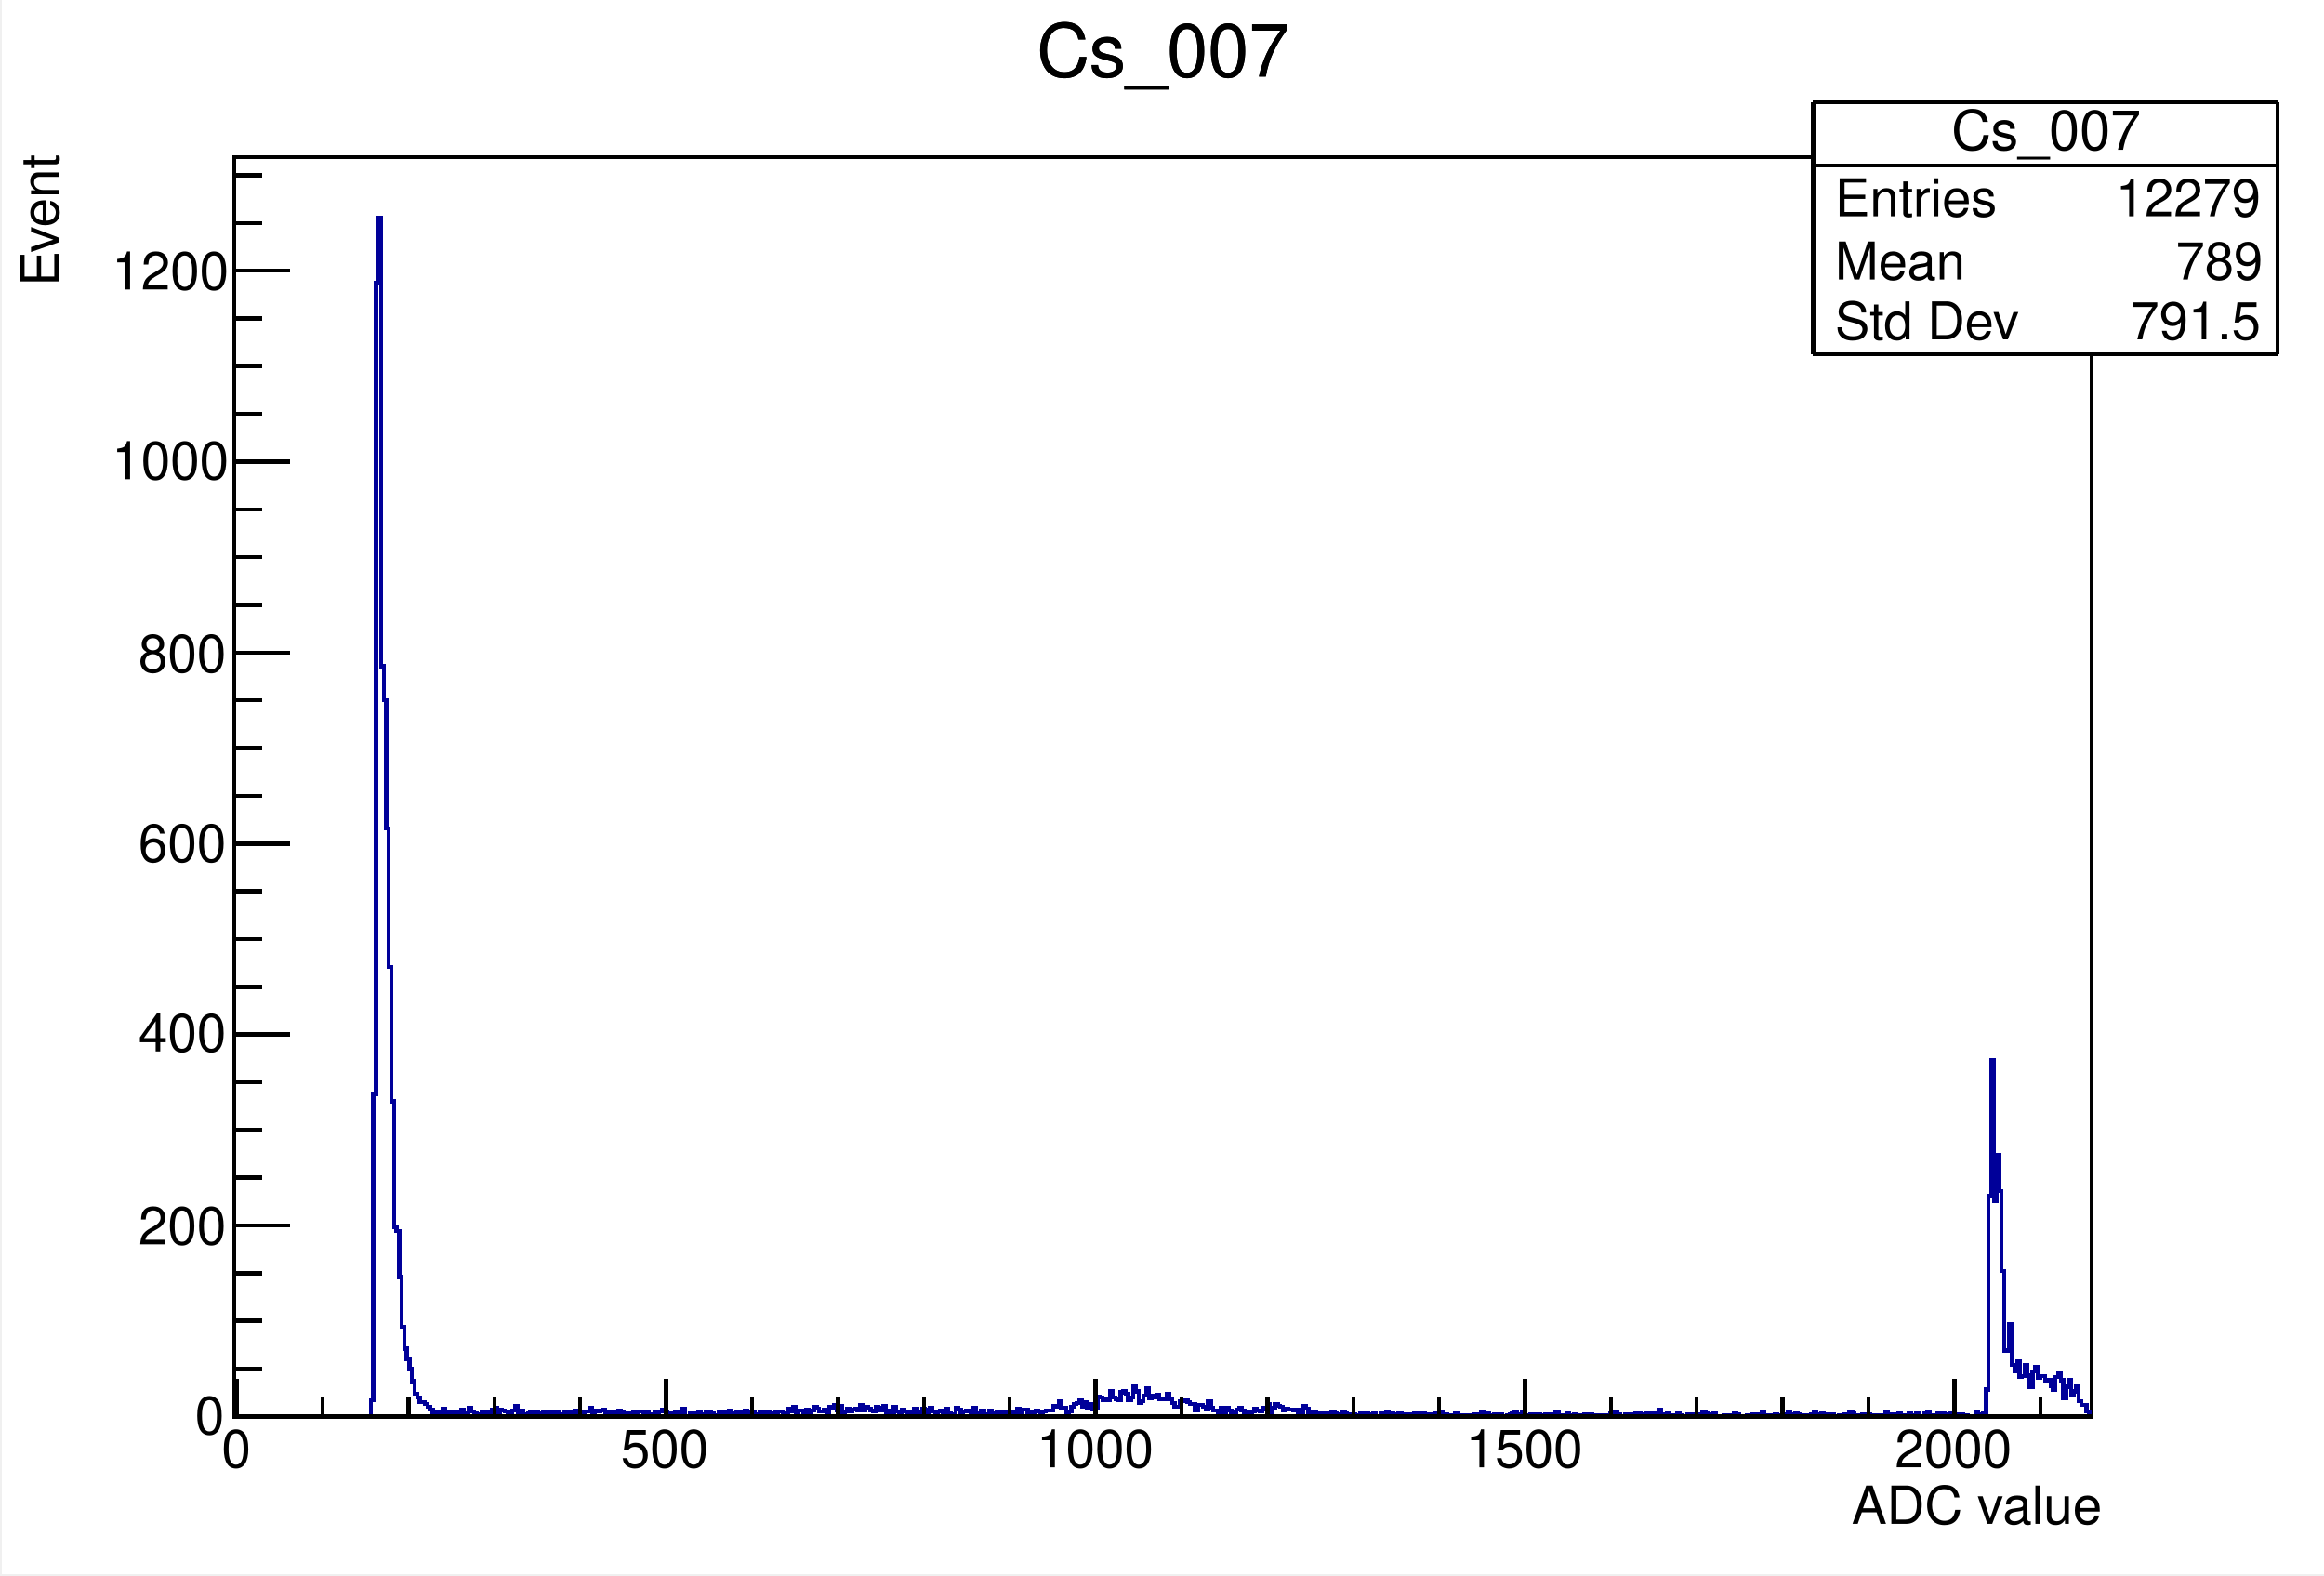
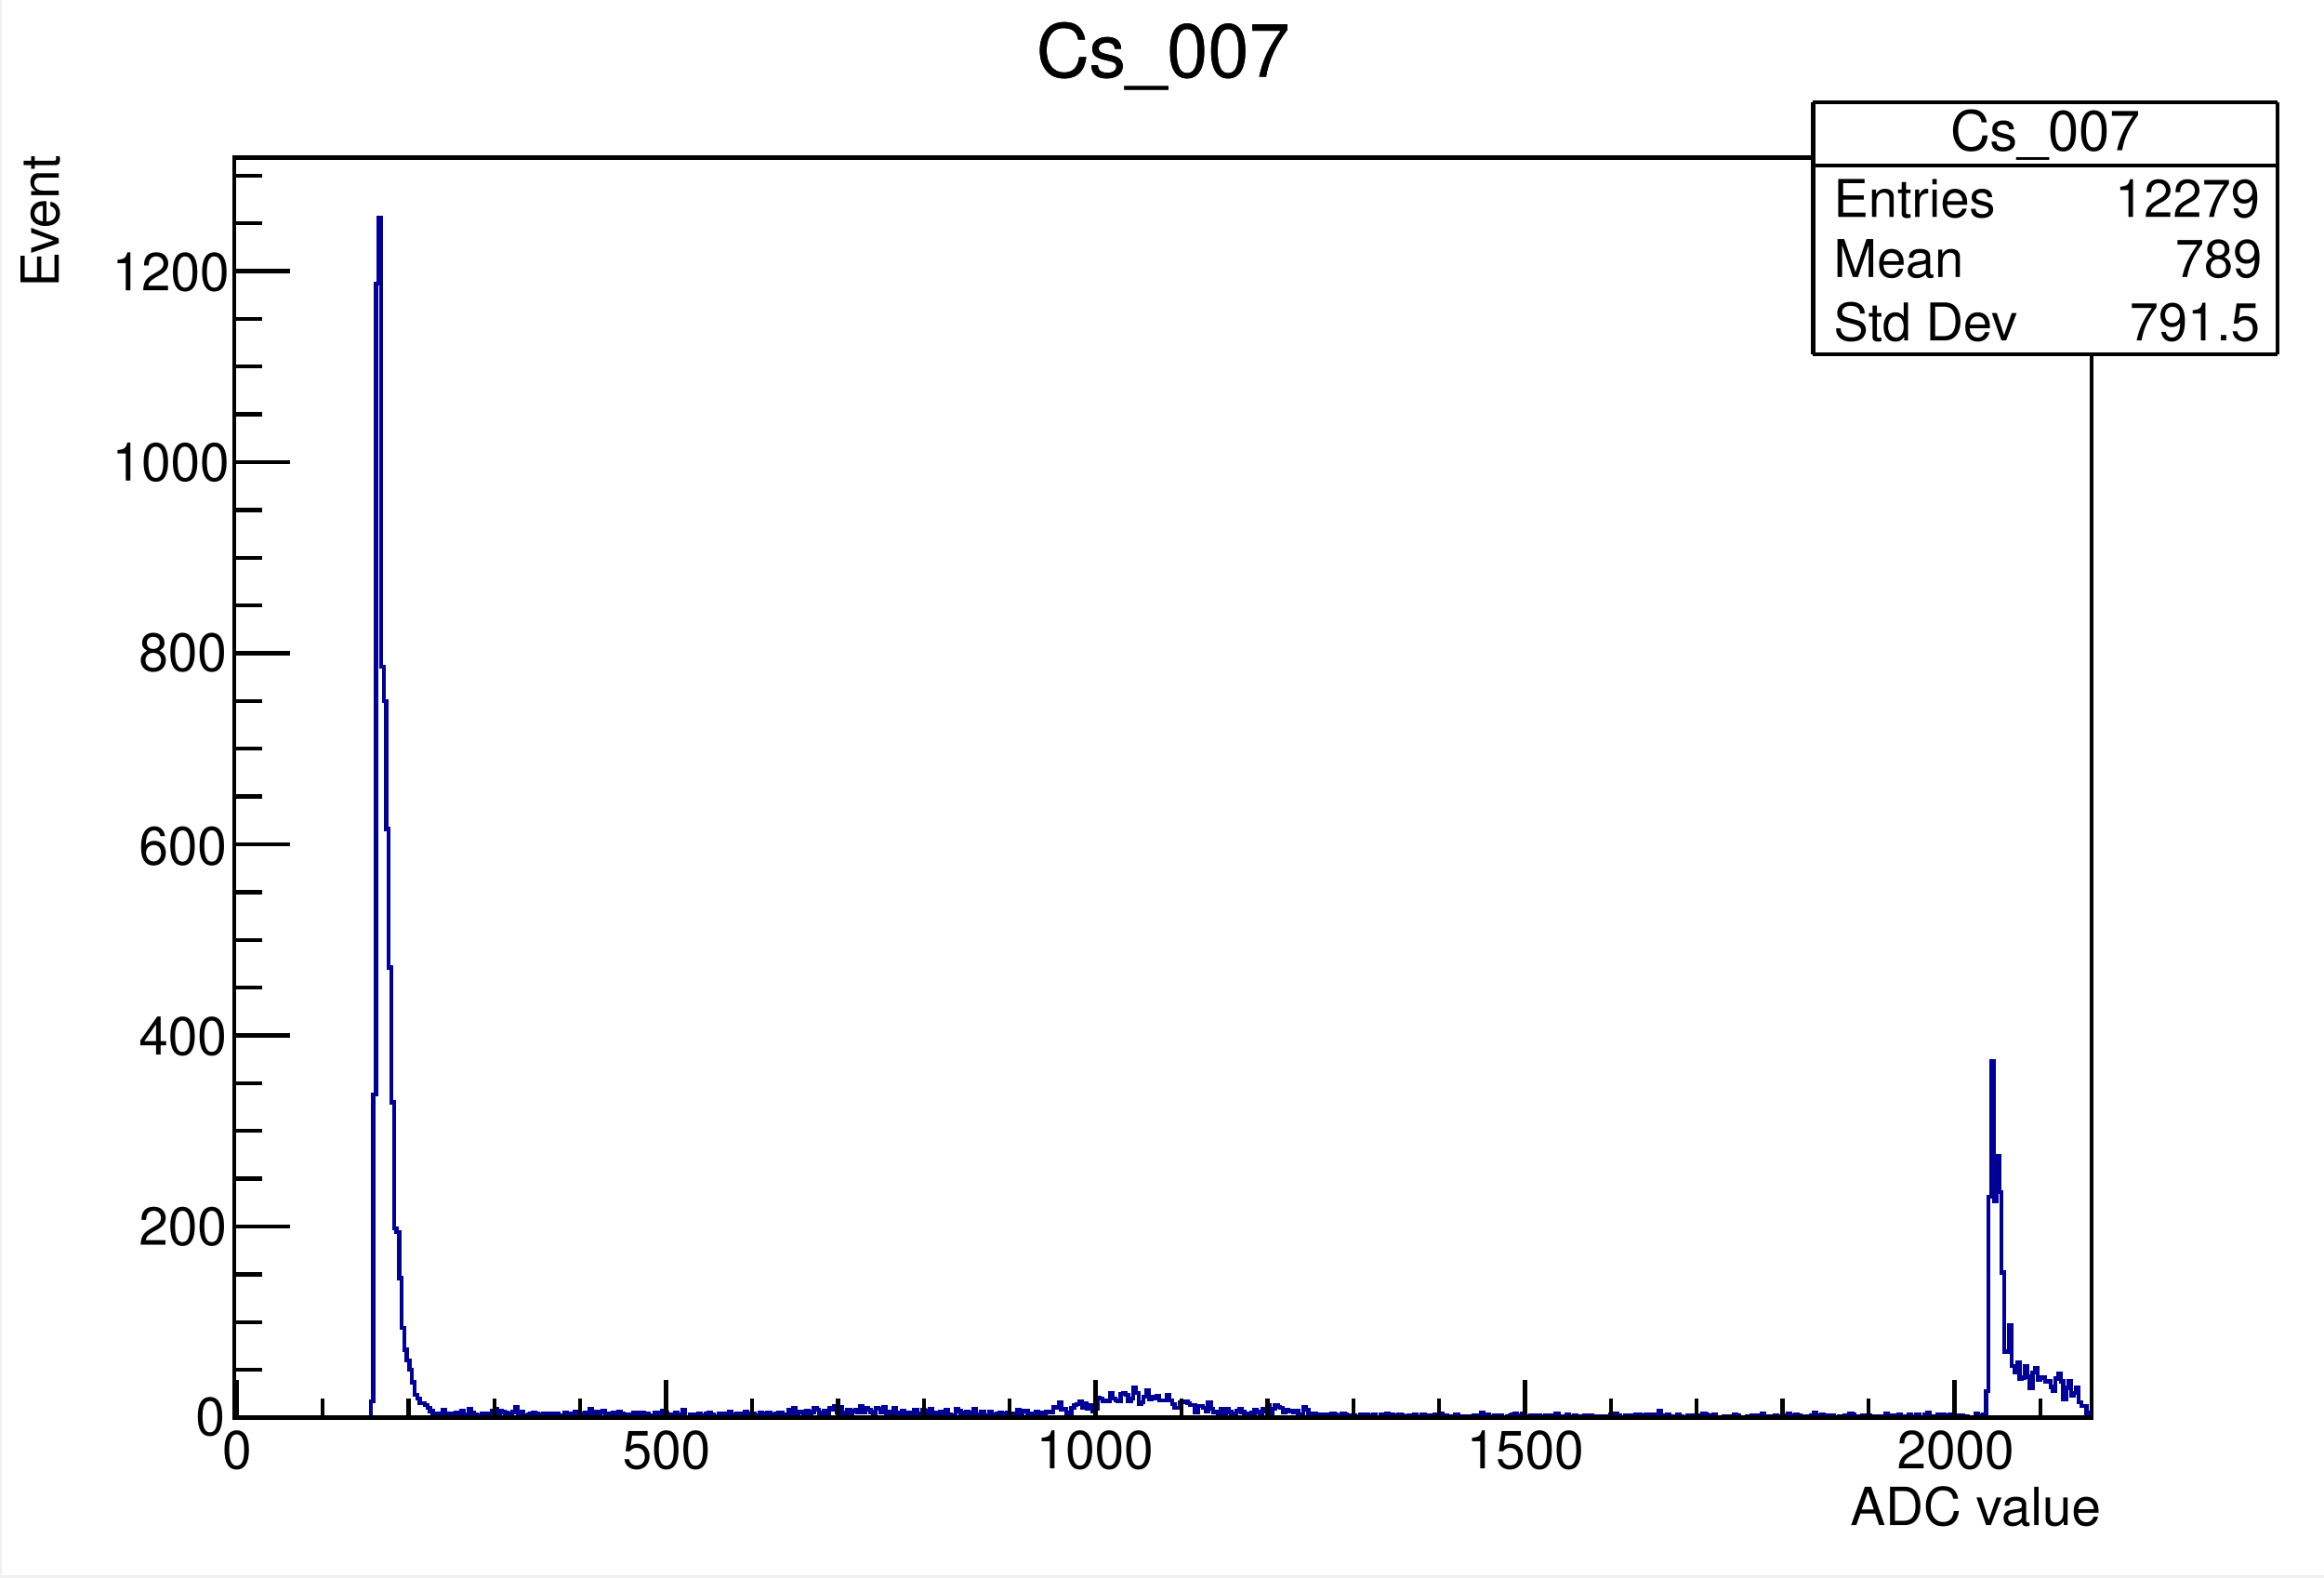
- <svg xmlns="http://www.w3.org/2000/svg" width="567.429" height="384.68" viewBox="0 0 567.429 384.68" shape-rendering="crispEdges">
+ <svg xmlns="http://www.w3.org/2000/svg" width="567.429" height="384.969" viewBox="0 0 567.429 384.969" shape-rendering="crispEdges">
  <defs>
</defs>
-   <rect x="0.5" y="0" width="566.929" height="384.18" fill="white" />
-   <rect x="57.193" y="38.418" width="453.543" height="307.344" fill="white" />
-   <rect x="57.193" y="38.418" width="453.543" height="307.344" fill="none" stroke="black" />
-   <path d="M57.193,345.762h 33.34v -3.962h 0.629v -74.808h 0.629v -197.858h 0.629v -16.08h 0.629v 109.533h 0.629v 8.39h 0.629v 31.228h 0.629v 33.792h 0.629v 32.86h 0.629v 30.762h 0.629v 0.932h 0.629v  11.186h 0.629v 12.118h 0.629v 5.36h 0.629v 2.564h 0.629v 2.33h 0.629v 3.03h 0.629v 3.03h 0.629v 0.932h 0.629v 1.165h 1.258v 0.466h 0.629v 0.699h 0.629v 0.699h 0.629v 0.699h 0.629v  0.466h 0.629v -0.466h 0.629v 0.233h 0.629v -1.165h 0.629v 1.398h 0.629v -0.466h 1.258v 0.233h 0.629v -0.466h 0.629v 0.932h 0.629v -1.398h 0.629v 1.165h 0.629v -0.233h 0.629v -1.398h  0.629v 0.932h 0.629v 0.466h 0.629v 0.233h 0.629v 0.233h 0.629v -0.699h 0.629v 0.233h 0.629v -0.233h 1.258v -0.699h 0.629v -0.466h 0.629v 1.398h 0.629v -0.932h 0.629v 0.233h  0.629v 0.233h 0.629v 0.233h 0.629v 0.233h 0.629v -0.699h 0.629v -1.165h 0.629v 1.631h 0.629v -0.466h 0.629v 0.932h 0.629v 0.233h 0.629v -0.466h 0.629v -0.233h 0.629v -0.233h  0.629v 0.233h 0.629v 0.699h 0.629v -0.466h 0.629v -0.233h 0.629v 0.233h 0.629v -0.233h 0.629v 0.699h 0.629v -0.699h 1.258v 0.699h 0.629v -0.233h 0.629v -0.699h 0.629v 0.233h  1.258v 0.233h 0.629v -0.699h 0.629v 0.699h 0.629v -0.233h 1.258v -0.233h 1.258v -0.932h 0.629v 1.398h 0.629v -0.699h 0.629v 0.233h 0.629v -0.233h 0.629v -0.233h 0.629v 0.932h 0.629v  -0.233h 0.629v 0.466h 0.629v -0.699h 0.629v 0.233h 0.629v -0.466h 0.629v 0.466h 0.629v 0.466h 0.629v -0.233h 1.258v 0.466h 0.629v -0.932h 0.629v 0.466h 0.629v -0.466h 1.258v  0.932h 0.629v -0.699h 0.629v 0.466h 0.629v 0.233h 0.629v -0.932h 0.629v 0.466h 0.629v -0.466h 0.629v -0.466h 0.629v 0.466h 0.629v 0.466h 0.629v 0.233h 0.629v -0.233h 0.629v  -0.466h 0.629v 0.466h 0.629v 0.233h 0.629v -1.398h 0.629v 1.864h 1.258v -0.699h 0.629v 0.699h 0.629v -0.699h 0.629v -0.233h 0.629v 0.699h 0.629v -0.233h 0.629v -0.466h 0.629v  -0.233h 0.629v 0.466h 0.629v 0.466h 1.258v -0.699h 0.629v 0.233h 0.629v -0.233h 1.258v -0.466h 0.629v 0.699h 0.629v 0.233h 0.629v -0.466h 1.258v 0.699h 0.629v -1.165h 0.629v 0.466h  1.887v 0.466h 1.258v -0.699h 0.629v 0.932h 0.629v -0.699h 0.629v -0.233h 0.629v 0.466h 1.258v -0.233h 0.629v -0.233h 1.258v 0.466h 0.629v 0.466h 0.629v -1.631h 0.629v 0.699h 0.629v  -1.165h 0.629v 1.631h 0.629v -0.699h 1.258v 0.466h 0.629v -0.699h 0.629v 0.932h 0.629v -0.699h 0.629v -0.932h 0.629v 0.466h 0.629v 0.699h 1.258v -0.466h 0.629v 0.699h 0.629v -1.398h  0.629v 0.466h 0.629v -0.932h 0.629v 1.398h 0.629v -1.165h 0.629v 1.864h 0.629v -0.466h 0.629v -0.699h 0.629v 0.699h 0.629v -0.466h 0.629v -0.233h 0.629v 0.466h 0.629v -1.398h  0.629v 1.398h 0.629v -0.932h 0.629v 0.466h 0.629v 0.466h 0.629v 0.233h 0.629v -1.165h 0.629v 0.233h 0.629v 0.699h 0.629v -1.165h 0.629v 1.631h 0.629v -0.466h 0.629v 0.466h 0.629v  -1.398h 0.629v 1.165h 0.629v 0.466h 0.629v -0.932h 0.629v 0.466h 0.629v 0.233h 0.629v -0.233h 0.629v 0.466h 0.629v -1.165h 0.629v 0.932h 1.258v -0.932h 0.629v 0.233h 0.629v 0.932h  0.629v -1.398h 0.629v 0.932h 0.629v 0.233h 0.629v -0.233h 0.629v -0.233h 0.629v 0.699h 0.629v -1.165h 0.629v 1.165h 0.629v 0.699h 0.629v -0.466h 0.629v -1.631h 0.629v 0.466h  0.629v 0.932h 0.629v -0.466h 0.629v -0.233h 0.629v 0.233h 0.629v 0.466h 0.629v -1.398h 0.629v 1.631h 0.629v -0.233h 0.629v -0.699h 0.629v 0.932h 1.258v -0.932h 0.629v 1.165h  0.629v -0.466h 0.629v -0.233h 0.629v -0.233h 0.629v 0.233h 1.258v -0.233h 0.629v 0.466h 0.629v -0.233h 0.629v 0.233h 0.629v -1.165h 0.629v 1.398h 0.629v -1.165h 1.258v 0.699h 1.258v  0.466h 0.629v -0.932h 0.629v 0.233h 0.629v 0.699h 0.629v -0.699h 0.629v -0.233h 1.887v -1.165h 0.629v 0.233h 0.629v -1.398h 0.629v 1.864h 0.629v -0.233h 0.629v 1.165h 0.629v  -0.233h 0.629v -1.165h 0.629v -0.699h 0.629v -0.233h 0.629v -0.699h 0.629v 1.631h 0.629v -1.165h 0.629v 1.398h 0.629v -0.932h 0.629v 1.398h 0.629v -0.466h 0.629v -2.797h 0.629v  0.233h 0.629v 0.699h 0.629v -0.233h 0.629v 0.233h 0.629v -2.097h 0.629v 1.398h 0.629v 0.466h 0.629v 0.233h 0.629v -1.864h 0.629v -0.233h 0.629v 0.466h 0.629v 1.631h 0.629v  -0.699h 0.629v -2.564h 0.629v 1.165h 0.629v 2.797h 0.629v -0.466h 0.629v -1.398h 0.629v -1.631h 0.629v 2.33h 0.629v -0.699h 0.629v 0.466h 0.629v -0.699h 0.629v 1.165h 1.887v -1.398h  0.629v 1.398h 0.629v 0.932h 0.629v 0.932h 1.258v -1.398h 1.258v -0.233h 0.629v 0.466h 0.629v 0.466h 1.258v 1.631h 0.629v -1.398h 1.258v 0.466h 0.629v 0.699h 0.629v -2.097h 0.629v 1.631h  0.629v 0.699h 1.258v 0.466h 0.629v -1.165h 0.629v 1.398h 0.629v -1.398h 0.629v 0.699h 0.629v 0.466h 0.629v 0.233h 0.629v -0.932h 0.629v -0.466h 0.629v 0.699h 0.629v 0.932h 0.629v  -0.466h 1.258v -0.233h 0.629v -0.699h 0.629v 0.466h 0.629v 0.233h 0.629v -0.932h 0.629v 0.466h 0.629v -1.398h 0.629v 2.33h 0.629v -1.398h 0.629v -0.932h 0.629v 0.466h 0.629v  0.233h 0.629v 0.932h 0.629v -0.466h 0.629v 0.233h 1.258v 0.233h 0.629v -0.233h 0.629v 1.165h 0.629v -0.233h 0.629v -1.864h 0.629v 0.699h 0.629v 0.932h 1.887v 0.233h 1.887v 0.466h  0.629v -0.466h 1.258v -0.233h 0.629v 0.233h 0.629v 0.233h 0.629v 0.233h 0.629v -0.699h 0.629v 0.233h 0.629v 0.233h 1.887v 0.233h 1.258v -0.466h 0.629v 0.699h 0.629v -0.699h 0.629v  0.699h 0.629v -0.466h 0.629v -0.233h 0.629v 0.699h 1.258v -0.699h 0.629v 0.699h 0.629v -0.932h 0.629v 0.932h 0.629v -0.699h 0.629v 0.699h 0.629v -0.466h 0.629v -0.233h 0.629v  0.233h 0.629v 0.233h 1.258v -0.233h 0.629v 0.233h 0.629v -0.466h 0.629v 0.466h 1.258v -0.466h 0.629v 0.699h 0.629v -0.466h 1.887v -0.233h 0.629v 0.466h 0.629v -0.699h 0.629v  0.932h 0.629v -0.466h 0.629v 0.466h 0.629v -0.233h 1.258v -0.466h 0.629v 0.466h 3.774v -0.233h 1.258v 0.233h 0.629v -0.932h 0.629v 1.165h 0.629v -0.699h 0.629v 0.466h 1.258v -0.233h  0.629v 0.233h 0.629v -0.233h 0.629v 0.466h 1.258v -0.233h 0.629v -0.233h 0.629v -0.233h 0.629v -0.233h 0.629v 0.699h 0.629v -0.233h 0.629v -0.466h 0.629v 0.699h 0.629v 0.233h  0.629v -0.466h 1.258v 0.466h 0.629v -0.466h 0.629v 0.466h 0.629v -0.233h 0.629v -0.233h 1.258v 0.466h 0.629v -0.466h 0.629v -0.466h 0.629v 0.699h 0.629v 0.233h 0.629v -0.233h  0.629v -0.466h 0.629v 0.699h 0.629v -0.233h 0.629v -0.233h 0.629v 0.233h 1.887v -0.233h 0.629v 0.233h 0.629v -0.233h 0.629v 0.233h 1.887v 0.233h 0.629v -0.233h 1.887v -0.466h  1.258v -0.233h 0.629v 0.466h 0.629v 0.466h 1.258v -0.466h 0.629v 0.233h 0.629v -0.233h 0.629v 0.466h 0.629v -0.699h 1.258v 0.699h 0.629v -0.466h 0.629v -0.233h 0.629v 0.699h 0.629v  -0.699h 1.887v -0.932h 0.629v 1.631h 0.629v -0.466h 0.629v -0.233h 0.629v 0.466h 1.887v -0.466h 0.629v 0.466h 0.629v 0.233h 1.258v -0.466h 0.629v 0.233h 0.629v -0.233h 0.629v  0.233h 0.629v -0.233h 1.258v -0.466h 0.629v 0.233h 0.629v 0.233h 0.629v 0.233h 0.629v -0.466h 0.629v 0.699h 1.887v -0.233h 1.887v 0.233h 0.629v -0.699h 0.629v 0.233h 0.629v  0.466h 1.887v -0.233h 0.629v 0.233h 0.629v -0.466h 1.887v 0.466h 0.629v -0.932h 0.629v 0.699h 1.258v 0.233h 0.629v -0.233h 0.629v -0.233h 0.629v 0.233h 0.629v 0.233h 0.629v  -0.466h 0.629v 0.233h 0.629v -0.699h 0.629v 0.466h 1.258v -0.233h 0.629v 0.233h 0.629v 0.233h 0.629v 0.233h 0.629v -0.233h 1.258v -0.233h 0.629v -0.699h 0.629v 0.932h 0.629v  -0.233h 0.629v -0.233h 0.629v 0.233h 1.258v 0.233h 0.629v -0.233h 0.629v 0.466h 1.258v -0.233h 0.629v 0.233h 0.629v -0.466h 0.629v 0.233h 0.629v -0.699h 0.629v 0.233h 0.629v  0.699h 0.629v -0.233h 1.258v -0.233h 0.629v 0.466h 0.629v -0.466h 0.629v 0.233h 0.629v 0.233h 0.629v -0.233h 0.629v 0.233h 0.629v -0.233h 1.258v -0.699h 0.629v 0.466h 1.887v  0.466h 0.629v -0.699h 0.629v 0.466h 1.887v -0.466h 0.629v 0.466h 1.258v -0.466h 0.629v 0.699h 1.258v -0.699h 0.629v -0.466h 0.629v 1.165h 0.629v -0.233h 1.258v -0.466h 0.629v 0.233h  0.629v -0.233h 0.629v 0.233h 0.629v 0.233h 0.629v -0.466h 0.629v 0.466h 0.629v -0.233h 0.629v 0.466h 0.629v -0.466h 0.629v 0.466h 0.629v -0.233h 0.629v 0.233h 1.887v -0.932h  0.629v 0.466h 0.629v 0.233h 0.629v -0.466h 0.629v -5.826h 0.629v -47.309h 0.629v -33.093h 0.629v 34.258h 0.629v -11.186h 0.629v 8.856h 0.629v 19.576h 0.629v 19.343h 1.258v -6.525h 0.629v  10.021h 0.629v 1.631h 0.629v -2.564h 0.629v 3.962h 0.629v -0.233h 0.629v -2.797h 0.629v 2.564h 0.629v 2.797h 0.629v -3.729h 0.629v -1.165h 0.629v 2.797h 0.629v -0.466h 1.258v 0.932h  1.258v 1.398h 0.629v 0.932h 0.629v -3.03h 0.629v -1.165h 0.629v 1.864h 0.629v 4.428h 0.629v -2.797h 0.629v -1.631h 0.629v 3.496h 0.629v -0.699h 0.629v -1.165h 0.629v 3.496h 0.629v  0.932h 1.258v 1.631h 0.629v 0.699h 0.629" fill="none" stroke="#000099" />
-   <path d="M57.193,345.762h 453.543" fill="none" stroke="black" />
-   <path d="M57.822,336.541v 9.22" fill="none" stroke="black" />
-   <path d="M78.79,341.152v 4.61" fill="none" stroke="black" />
-   <path d="M99.758,341.152v 4.61" fill="none" stroke="black" />
-   <path d="M120.727,341.152v 4.61" fill="none" stroke="black" />
-   <path d="M141.695,341.152v 4.61" fill="none" stroke="black" />
-   <path d="M162.663,336.541v 9.22" fill="none" stroke="black" />
-   <path d="M183.631,341.152v 4.61" fill="none" stroke="black" />
-   <path d="M204.6,341.152v 4.61" fill="none" stroke="black" />
-   <path d="M225.568,341.152v 4.61" fill="none" stroke="black" />
-   <path d="M246.536,341.152v 4.61" fill="none" stroke="black" />
-   <path d="M267.504,336.541v 9.22" fill="none" stroke="black" />
-   <path d="M288.473,341.152v 4.61" fill="none" stroke="black" />
-   <path d="M309.441,341.152v 4.61" fill="none" stroke="black" />
-   <path d="M330.409,341.152v 4.61" fill="none" stroke="black" />
-   <path d="M351.378,341.152v 4.61" fill="none" stroke="black" />
-   <path d="M372.346,336.541v 9.22" fill="none" stroke="black" />
-   <path d="M393.314,341.152v 4.61" fill="none" stroke="black" />
-   <path d="M414.282,341.152v 4.61" fill="none" stroke="black" />
-   <path d="M435.251,341.152v 4.61" fill="none" stroke="black" />
-   <path d="M456.219,341.152v 4.61" fill="none" stroke="black" />
-   <path d="M477.187,336.541v 9.22" fill="none" stroke="black" />
-   <path d="M57.822,336.541v 9.22" fill="none" stroke="black" />
-   <path d="M477.187,336.541v 9.22" fill="none" stroke="black" />
-   <path d="M498.155,341.152v 4.61" fill="none" stroke="black" />
-   <text xml:space="preserve" x="54.106" y="358.189" fill="black" font-size="12.836" font-family="Helvetica">0</text>
-   <text xml:space="preserve" x="151.573" y="358.189" fill="black" font-size="12.836" font-family="Helvetica">500</text>
-   <text xml:space="preserve" x="253.1" y="358.189" fill="black" font-size="12.836" font-family="Helvetica">1000</text>
-   <text xml:space="preserve" x="357.877" y="358.189" fill="black" font-size="12.836" font-family="Helvetica">1500</text>
-   <text xml:space="preserve" x="462.653" y="358.189" fill="black" font-size="12.836" font-family="Helvetica">2000</text>
-   <text xml:space="preserve" x="452.094" y="371.996" fill="black" font-size="12.836" font-family="Helvetica">ADC value</text>
-   <path d="M57.193,345.762v -307.344" fill="none" stroke="black" />
-   <path d="M70.799,345.762h -13.606" fill="none" stroke="black" />
-   <path d="M63.996,334.109h -6.803" fill="none" stroke="black" />
-   <path d="M63.996,322.457h -6.803" fill="none" stroke="black" />
-   <path d="M63.996,310.805h -6.803" fill="none" stroke="black" />
-   <path d="M70.799,299.152h -13.606" fill="none" stroke="black" />
-   <path d="M63.996,287.5h -6.803" fill="none" stroke="black" />
-   <path d="M63.996,275.847h -6.803" fill="none" stroke="black" />
-   <path d="M63.996,264.195h -6.803" fill="none" stroke="black" />
-   <path d="M70.799,252.543h -13.606" fill="none" stroke="black" />
-   <path d="M63.996,240.89h -6.803" fill="none" stroke="black" />
-   <path d="M63.996,229.238h -6.803" fill="none" stroke="black" />
-   <path d="M63.996,217.585h -6.803" fill="none" stroke="black" />
-   <path d="M70.799,205.933h -13.606" fill="none" stroke="black" />
-   <path d="M63.996,194.281h -6.803" fill="none" stroke="black" />
-   <path d="M63.996,182.628h -6.803" fill="none" stroke="black" />
-   <path d="M63.996,170.976h -6.803" fill="none" stroke="black" />
-   <path d="M70.799,159.323h -13.606" fill="none" stroke="black" />
-   <path d="M63.996,147.671h -6.803" fill="none" stroke="black" />
-   <path d="M63.996,136.019h -6.803" fill="none" stroke="black" />
-   <path d="M63.996,124.366h -6.803" fill="none" stroke="black" />
-   <path d="M70.799,112.714h -13.606" fill="none" stroke="black" />
-   <path d="M63.996,101.061h -6.803" fill="none" stroke="black" />
-   <path d="M63.996,89.409h -6.803" fill="none" stroke="black" />
-   <path d="M63.996,77.757h -6.803" fill="none" stroke="black" />
-   <path d="M70.799,66.104h -13.606" fill="none" stroke="black" />
-   <path d="M70.799,66.104h -13.606" fill="none" stroke="black" />
-   <path d="M63.996,54.452h -6.803" fill="none" stroke="black" />
-   <path d="M63.996,42.799h -6.803" fill="none" stroke="black" />
-   <text xml:space="preserve" x="47.609" y="350.067" fill="black" font-size="12.836" font-family="Helvetica">0</text>
-   <text xml:space="preserve" x="33.801" y="303.77" fill="black" font-size="12.836" font-family="Helvetica">200</text>
-   <text xml:space="preserve" x="33.801" y="256.661" fill="black" font-size="12.836" font-family="Helvetica">400</text>
-   <text xml:space="preserve" x="33.801" y="210.365" fill="black" font-size="12.836" font-family="Helvetica">600</text>
-   <text xml:space="preserve" x="33.801" y="164.068" fill="black" font-size="12.836" font-family="Helvetica">800</text>
-   <text xml:space="preserve" x="27.303" y="116.96" fill="black" font-size="12.836" font-family="Helvetica">1000</text>
-   <text xml:space="preserve" x="27.303" y="70.663" fill="black" font-size="12.836" font-family="Helvetica">1200</text>
-   <g transform="rotate(-90,14.3077,69.8509)">
-     <text xml:space="preserve" x="14.308" y="69.851" fill="black" font-size="12.836" font-family="Helvetica">Event</text>
+   <rect x="0.5" y="0" width="566.929" height="384.469" fill="white" />
+   <rect x="57.193" y="38.447" width="453.543" height="307.575" fill="white" />
+   <rect x="57.193" y="38.447" width="453.543" height="307.575" fill="none" stroke="black" />
+   <path d="M57.193,346.022h 33.34v -3.965h 0.629v -74.865h 0.629v -198.007h 0.629v -16.092h 0.629v 109.615h 0.629v 8.396h 0.629v 31.252h 0.629v 33.817h 0.629v 32.885h 0.629v 30.785h 0.629v 0.933h 0.629v  11.195h 0.629v 12.128h 0.629v 5.364h 0.629v 2.565h 0.629v 2.332h 0.629v 3.032h 0.629v 3.032h 0.629v 0.933h 0.629v 1.166h 1.258v 0.466h 0.629v 0.7h 0.629v 0.7h 0.629v 0.7h 0.629v  0.466h 0.629v -0.466h 0.629v 0.233h 0.629v -1.166h 0.629v 1.399h 0.629v -0.466h 1.258v 0.233h 0.629v -0.466h 0.629v 0.933h 0.629v -1.399h 0.629v 1.166h 0.629v -0.233h 0.629v -1.399h  0.629v 0.933h 0.629v 0.466h 0.629v 0.233h 0.629v 0.233h 0.629v -0.7h 0.629v 0.233h 0.629v -0.233h 1.258v -0.7h 0.629v -0.466h 0.629v 1.399h 0.629v -0.933h 0.629v 0.233h  0.629v 0.233h 0.629v 0.233h 0.629v 0.233h 0.629v -0.7h 0.629v -1.166h 0.629v 1.633h 0.629v -0.466h 0.629v 0.933h 0.629v 0.233h 0.629v -0.466h 0.629v -0.233h 0.629v -0.233h  0.629v 0.233h 0.629v 0.7h 0.629v -0.466h 0.629v -0.233h 0.629v 0.233h 0.629v -0.233h 0.629v 0.7h 0.629v -0.7h 1.258v 0.7h 0.629v -0.233h 0.629v -0.7h 0.629v 0.233h  1.258v 0.233h 0.629v -0.7h 0.629v 0.7h 0.629v -0.233h 1.258v -0.233h 1.258v -0.933h 0.629v 1.399h 0.629v -0.7h 0.629v 0.233h 0.629v -0.233h 0.629v -0.233h 0.629v 0.933h 0.629v  -0.233h 0.629v 0.466h 0.629v -0.7h 0.629v 0.233h 0.629v -0.466h 0.629v 0.466h 0.629v 0.466h 0.629v -0.233h 1.258v 0.466h 0.629v -0.933h 0.629v 0.466h 0.629v -0.466h 1.258v  0.933h 0.629v -0.7h 0.629v 0.466h 0.629v 0.233h 0.629v -0.933h 0.629v 0.466h 0.629v -0.466h 0.629v -0.466h 0.629v 0.466h 0.629v 0.466h 0.629v 0.233h 0.629v -0.233h 0.629v  -0.466h 0.629v 0.466h 0.629v 0.233h 0.629v -1.399h 0.629v 1.866h 1.258v -0.7h 0.629v 0.7h 0.629v -0.7h 0.629v -0.233h 0.629v 0.7h 0.629v -0.233h 0.629v -0.466h 0.629v  -0.233h 0.629v 0.466h 0.629v 0.466h 1.258v -0.7h 0.629v 0.233h 0.629v -0.233h 1.258v -0.466h 0.629v 0.7h 0.629v 0.233h 0.629v -0.466h 1.258v 0.7h 0.629v -1.166h 0.629v 0.466h  1.887v 0.466h 1.258v -0.7h 0.629v 0.933h 0.629v -0.7h 0.629v -0.233h 0.629v 0.466h 1.258v -0.233h 0.629v -0.233h 1.258v 0.466h 0.629v 0.466h 0.629v -1.633h 0.629v 0.7h 0.629v  -1.166h 0.629v 1.633h 0.629v -0.7h 1.258v 0.466h 0.629v -0.7h 0.629v 0.933h 0.629v -0.7h 0.629v -0.933h 0.629v 0.466h 0.629v 0.7h 1.258v -0.466h 0.629v 0.7h 0.629v -1.399h  0.629v 0.466h 0.629v -0.933h 0.629v 1.399h 0.629v -1.166h 0.629v 1.866h 0.629v -0.466h 0.629v -0.7h 0.629v 0.7h 0.629v -0.466h 0.629v -0.233h 0.629v 0.466h 0.629v -1.399h  0.629v 1.399h 0.629v -0.933h 0.629v 0.466h 0.629v 0.466h 0.629v 0.233h 0.629v -1.166h 0.629v 0.233h 0.629v 0.7h 0.629v -1.166h 0.629v 1.633h 0.629v -0.466h 0.629v 0.466h 0.629v  -1.399h 0.629v 1.166h 0.629v 0.466h 0.629v -0.933h 0.629v 0.466h 0.629v 0.233h 0.629v -0.233h 0.629v 0.466h 0.629v -1.166h 0.629v 0.933h 1.258v -0.933h 0.629v 0.233h 0.629v 0.933h  0.629v -1.399h 0.629v 0.933h 0.629v 0.233h 0.629v -0.233h 0.629v -0.233h 0.629v 0.7h 0.629v -1.166h 0.629v 1.166h 0.629v 0.7h 0.629v -0.466h 0.629v -1.633h 0.629v 0.466h  0.629v 0.933h 0.629v -0.466h 0.629v -0.233h 0.629v 0.233h 0.629v 0.466h 0.629v -1.399h 0.629v 1.633h 0.629v -0.233h 0.629v -0.7h 0.629v 0.933h 1.258v -0.933h 0.629v 1.166h  0.629v -0.466h 0.629v -0.233h 0.629v -0.233h 0.629v 0.233h 1.258v -0.233h 0.629v 0.466h 0.629v -0.233h 0.629v 0.233h 0.629v -1.166h 0.629v 1.399h 0.629v -1.166h 1.258v 0.7h 1.258v  0.466h 0.629v -0.933h 0.629v 0.233h 0.629v 0.7h 0.629v -0.7h 0.629v -0.233h 1.887v -1.166h 0.629v 0.233h 0.629v -1.399h 0.629v 1.866h 0.629v -0.233h 0.629v 1.166h 0.629v  -0.233h 0.629v -1.166h 0.629v -0.7h 0.629v -0.233h 0.629v -0.7h 0.629v 1.633h 0.629v -1.166h 0.629v 1.399h 0.629v -0.933h 0.629v 1.399h 0.629v -0.466h 0.629v -2.799h 0.629v  0.233h 0.629v 0.7h 0.629v -0.233h 0.629v 0.233h 0.629v -2.099h 0.629v 1.399h 0.629v 0.466h 0.629v 0.233h 0.629v -1.866h 0.629v -0.233h 0.629v 0.466h 0.629v 1.633h 0.629v  -0.7h 0.629v -2.565h 0.629v 1.166h 0.629v 2.799h 0.629v -0.466h 0.629v -1.399h 0.629v -1.633h 0.629v 2.332h 0.629v -0.7h 0.629v 0.466h 0.629v -0.7h 0.629v 1.166h 1.887v -1.399h  0.629v 1.399h 0.629v 0.933h 0.629v 0.933h 1.258v -1.399h 1.258v -0.233h 0.629v 0.466h 0.629v 0.466h 1.258v 1.633h 0.629v -1.399h 1.258v 0.466h 0.629v 0.7h 0.629v -2.099h 0.629v 1.633h  0.629v 0.7h 1.258v 0.466h 0.629v -1.166h 0.629v 1.399h 0.629v -1.399h 0.629v 0.7h 0.629v 0.466h 0.629v 0.233h 0.629v -0.933h 0.629v -0.466h 0.629v 0.7h 0.629v 0.933h 0.629v  -0.466h 1.258v -0.233h 0.629v -0.7h 0.629v 0.466h 0.629v 0.233h 0.629v -0.933h 0.629v 0.466h 0.629v -1.399h 0.629v 2.332h 0.629v -1.399h 0.629v -0.933h 0.629v 0.466h 0.629v  0.233h 0.629v 0.933h 0.629v -0.466h 0.629v 0.233h 1.258v 0.233h 0.629v -0.233h 0.629v 1.166h 0.629v -0.233h 0.629v -1.866h 0.629v 0.7h 0.629v 0.933h 1.887v 0.233h 1.887v 0.466h  0.629v -0.466h 1.258v -0.233h 0.629v 0.233h 0.629v 0.233h 0.629v 0.233h 0.629v -0.7h 0.629v 0.233h 0.629v 0.233h 1.887v 0.233h 1.258v -0.466h 0.629v 0.7h 0.629v -0.7h 0.629v  0.7h 0.629v -0.466h 0.629v -0.233h 0.629v 0.7h 1.258v -0.7h 0.629v 0.7h 0.629v -0.933h 0.629v 0.933h 0.629v -0.7h 0.629v 0.7h 0.629v -0.466h 0.629v -0.233h 0.629v  0.233h 0.629v 0.233h 1.258v -0.233h 0.629v 0.233h 0.629v -0.466h 0.629v 0.466h 1.258v -0.466h 0.629v 0.7h 0.629v -0.466h 1.887v -0.233h 0.629v 0.466h 0.629v -0.7h 0.629v  0.933h 0.629v -0.466h 0.629v 0.466h 0.629v -0.233h 1.258v -0.466h 0.629v 0.466h 3.774v -0.233h 1.258v 0.233h 0.629v -0.933h 0.629v 1.166h 0.629v -0.7h 0.629v 0.466h 1.258v -0.233h  0.629v 0.233h 0.629v -0.233h 0.629v 0.466h 1.258v -0.233h 0.629v -0.233h 0.629v -0.233h 0.629v -0.233h 0.629v 0.7h 0.629v -0.233h 0.629v -0.466h 0.629v 0.7h 0.629v 0.233h  0.629v -0.466h 1.258v 0.466h 0.629v -0.466h 0.629v 0.466h 0.629v -0.233h 0.629v -0.233h 1.258v 0.466h 0.629v -0.466h 0.629v -0.466h 0.629v 0.7h 0.629v 0.233h 0.629v -0.233h  0.629v -0.466h 0.629v 0.7h 0.629v -0.233h 0.629v -0.233h 0.629v 0.233h 1.887v -0.233h 0.629v 0.233h 0.629v -0.233h 0.629v 0.233h 1.887v 0.233h 0.629v -0.233h 1.887v -0.466h  1.258v -0.233h 0.629v 0.466h 0.629v 0.466h 1.258v -0.466h 0.629v 0.233h 0.629v -0.233h 0.629v 0.466h 0.629v -0.7h 1.258v 0.7h 0.629v -0.466h 0.629v -0.233h 0.629v 0.7h 0.629v  -0.7h 1.887v -0.933h 0.629v 1.633h 0.629v -0.466h 0.629v -0.233h 0.629v 0.466h 1.887v -0.466h 0.629v 0.466h 0.629v 0.233h 1.258v -0.466h 0.629v 0.233h 0.629v -0.233h 0.629v  0.233h 0.629v -0.233h 1.258v -0.466h 0.629v 0.233h 0.629v 0.233h 0.629v 0.233h 0.629v -0.466h 0.629v 0.7h 1.887v -0.233h 1.887v 0.233h 0.629v -0.7h 0.629v 0.233h 0.629v  0.466h 1.887v -0.233h 0.629v 0.233h 0.629v -0.466h 1.887v 0.466h 0.629v -0.933h 0.629v 0.7h 1.258v 0.233h 0.629v -0.233h 0.629v -0.233h 0.629v 0.233h 0.629v 0.233h 0.629v  -0.466h 0.629v 0.233h 0.629v -0.7h 0.629v 0.466h 1.258v -0.233h 0.629v 0.233h 0.629v 0.233h 0.629v 0.233h 0.629v -0.233h 1.258v -0.233h 0.629v -0.7h 0.629v 0.933h 0.629v  -0.233h 0.629v -0.233h 0.629v 0.233h 1.258v 0.233h 0.629v -0.233h 0.629v 0.466h 1.258v -0.233h 0.629v 0.233h 0.629v -0.466h 0.629v 0.233h 0.629v -0.7h 0.629v 0.233h 0.629v  0.7h 0.629v -0.233h 1.258v -0.233h 0.629v 0.466h 0.629v -0.466h 0.629v 0.233h 0.629v 0.233h 0.629v -0.233h 0.629v 0.233h 0.629v -0.233h 1.258v -0.7h 0.629v 0.466h 1.887v  0.466h 0.629v -0.7h 0.629v 0.466h 1.887v -0.466h 0.629v 0.466h 1.258v -0.466h 0.629v 0.7h 1.258v -0.7h 0.629v -0.466h 0.629v 1.166h 0.629v -0.233h 1.258v -0.466h 0.629v 0.233h  0.629v -0.233h 0.629v 0.233h 0.629v 0.233h 0.629v -0.466h 0.629v 0.466h 0.629v -0.233h 0.629v 0.466h 0.629v -0.466h 0.629v 0.466h 0.629v -0.233h 0.629v 0.233h 1.887v -0.933h  0.629v 0.466h 0.629v 0.233h 0.629v -0.466h 0.629v -5.831h 0.629v -47.344h 0.629v -33.118h 0.629v 34.284h 0.629v -11.195h 0.629v 8.863h 0.629v 19.591h 0.629v 19.358h 1.258v -6.53h 0.629v  10.029h 0.629v 1.633h 0.629v -2.565h 0.629v 3.965h 0.629v -0.233h 0.629v -2.799h 0.629v 2.565h 0.629v 2.799h 0.629v -3.732h 0.629v -1.166h 0.629v 2.799h 0.629v -0.466h 1.258v 0.933h  1.258v 1.399h 0.629v 0.933h 0.629v -3.032h 0.629v -1.166h 0.629v 1.866h 0.629v 4.431h 0.629v -2.799h 0.629v -1.633h 0.629v 3.498h 0.629v -0.7h 0.629v -1.166h 0.629v 3.498h 0.629v  0.933h 1.258v 1.633h 0.629v 0.7h 0.629" fill="none" stroke="#000099" />
+   <path d="M57.193,346.022h 453.543" fill="none" stroke="black" />
+   <path d="M57.822,336.795v 9.227" fill="none" stroke="black" />
+   <path d="M78.79,341.409v 4.614" fill="none" stroke="black" />
+   <path d="M99.758,341.409v 4.614" fill="none" stroke="black" />
+   <path d="M120.727,341.409v 4.614" fill="none" stroke="black" />
+   <path d="M141.695,341.409v 4.614" fill="none" stroke="black" />
+   <path d="M162.663,336.795v 9.227" fill="none" stroke="black" />
+   <path d="M183.631,341.409v 4.614" fill="none" stroke="black" />
+   <path d="M204.6,341.409v 4.614" fill="none" stroke="black" />
+   <path d="M225.568,341.409v 4.614" fill="none" stroke="black" />
+   <path d="M246.536,341.409v 4.614" fill="none" stroke="black" />
+   <path d="M267.504,336.795v 9.227" fill="none" stroke="black" />
+   <path d="M288.473,341.409v 4.614" fill="none" stroke="black" />
+   <path d="M309.441,341.409v 4.614" fill="none" stroke="black" />
+   <path d="M330.409,341.409v 4.614" fill="none" stroke="black" />
+   <path d="M351.378,341.409v 4.614" fill="none" stroke="black" />
+   <path d="M372.346,336.795v 9.227" fill="none" stroke="black" />
+   <path d="M393.314,341.409v 4.614" fill="none" stroke="black" />
+   <path d="M414.282,341.409v 4.614" fill="none" stroke="black" />
+   <path d="M435.251,341.409v 4.614" fill="none" stroke="black" />
+   <path d="M456.219,341.409v 4.614" fill="none" stroke="black" />
+   <path d="M477.187,336.795v 9.227" fill="none" stroke="black" />
+   <path d="M57.822,336.795v 9.227" fill="none" stroke="black" />
+   <path d="M477.187,336.795v 9.227" fill="none" stroke="black" />
+   <path d="M498.155,341.409v 4.614" fill="none" stroke="black" />
+   <text xml:space="preserve" x="54.261" y="358.403" fill="black" font-size="12.845" font-family="Helvetica">0</text>
+   <text xml:space="preserve" x="152.007" y="358.403" fill="black" font-size="12.845" font-family="Helvetica">500</text>
+   <text xml:space="preserve" x="253.012" y="358.403" fill="black" font-size="12.845" font-family="Helvetica">1000</text>
+   <text xml:space="preserve" x="358.089" y="358.403" fill="black" font-size="12.845" font-family="Helvetica">1500</text>
+   <text xml:space="preserve" x="463.166" y="358.403" fill="black" font-size="12.845" font-family="Helvetica">2000</text>
+   <text xml:space="preserve" x="451.763" y="372.251" fill="black" font-size="12.845" font-family="Helvetica">ADC value</text>
+   <path d="M57.193,346.022v -307.575" fill="none" stroke="black" />
+   <path d="M70.799,346.022h -13.606" fill="none" stroke="black" />
+   <path d="M63.996,334.361h -6.803" fill="none" stroke="black" />
+   <path d="M63.996,322.7h -6.803" fill="none" stroke="black" />
+   <path d="M63.996,311.039h -6.803" fill="none" stroke="black" />
+   <path d="M70.799,299.378h -13.606" fill="none" stroke="black" />
+   <path d="M63.996,287.716h -6.803" fill="none" stroke="black" />
+   <path d="M63.996,276.055h -6.803" fill="none" stroke="black" />
+   <path d="M63.996,264.394h -6.803" fill="none" stroke="black" />
+   <path d="M70.799,252.733h -13.606" fill="none" stroke="black" />
+   <path d="M63.996,241.072h -6.803" fill="none" stroke="black" />
+   <path d="M63.996,229.41h -6.803" fill="none" stroke="black" />
+   <path d="M63.996,217.749h -6.803" fill="none" stroke="black" />
+   <path d="M70.799,206.088h -13.606" fill="none" stroke="black" />
+   <path d="M63.996,194.427h -6.803" fill="none" stroke="black" />
+   <path d="M63.996,182.766h -6.803" fill="none" stroke="black" />
+   <path d="M63.996,171.105h -6.803" fill="none" stroke="black" />
+   <path d="M70.799,159.443h -13.606" fill="none" stroke="black" />
+   <path d="M63.996,147.782h -6.803" fill="none" stroke="black" />
+   <path d="M63.996,136.121h -6.803" fill="none" stroke="black" />
+   <path d="M63.996,124.46h -6.803" fill="none" stroke="black" />
+   <path d="M70.799,112.799h -13.606" fill="none" stroke="black" />
+   <path d="M63.996,101.137h -6.803" fill="none" stroke="black" />
+   <path d="M63.996,89.476h -6.803" fill="none" stroke="black" />
+   <path d="M63.996,77.815h -6.803" fill="none" stroke="black" />
+   <path d="M70.799,66.154h -13.606" fill="none" stroke="black" />
+   <path d="M70.799,66.154h -13.606" fill="none" stroke="black" />
+   <path d="M63.996,54.493h -6.803" fill="none" stroke="black" />
+   <path d="M63.996,42.831h -6.803" fill="none" stroke="black" />
+   <text xml:space="preserve" x="47.744" y="350.258" fill="black" font-size="12.845" font-family="Helvetica">0</text>
+   <text xml:space="preserve" x="33.897" y="303.828" fill="black" font-size="12.845" font-family="Helvetica">200</text>
+   <text xml:space="preserve" x="33.897" y="257.399" fill="black" font-size="12.845" font-family="Helvetica">400</text>
+   <text xml:space="preserve" x="33.897" y="210.969" fill="black" font-size="12.845" font-family="Helvetica">600</text>
+   <text xml:space="preserve" x="33.897" y="163.725" fill="black" font-size="12.845" font-family="Helvetica">800</text>
+   <text xml:space="preserve" x="27.38" y="117.296" fill="black" font-size="12.845" font-family="Helvetica">1000</text>
+   <text xml:space="preserve" x="27.38" y="70.866" fill="black" font-size="12.845" font-family="Helvetica">1200</text>
+   <g transform="rotate(-90,14.3474,70.0516)">
+     <text xml:space="preserve" x="14.347" y="70.052" fill="black" font-size="12.845" font-family="Helvetica">Event</text>
  </g>
-   <text xml:space="preserve" x="253.1" y="18.681" fill="black" font-size="17.981" font-family="Helvetica">Cs_007</text>
-   <rect x="442.705" y="24.972" width="113.386" height="61.469" fill="white" />
-   <path d="M442.705,86.441h 113.386" fill="none" stroke="black" />
-   <path d="M556.091,86.441v -61.469" fill="none" stroke="black" />
-   <path d="M556.091,24.972h -113.386" fill="none" stroke="black" />
-   <path d="M442.705,24.972v 61.469" fill="none" stroke="black" />
-   <text xml:space="preserve" x="476.461" y="36.55" fill="black" font-size="13.47" font-family="Helvetica">Cs_007</text>
-   <path d="M442.705,40.339h 113.386" fill="none" stroke="black" />
-   <text xml:space="preserve" x="448.033" y="52.794" fill="black" font-size="12.741" font-family="Helvetica">Entries </text>
-   <text xml:space="preserve" x="513.01" y="52.794" fill="black" font-size="12.741" font-family="Helvetica"> 12279</text>
-   <text xml:space="preserve" x="448.033" y="68.226" fill="black" font-size="12.741" font-family="Helvetica">Mean  </text>
-   <text xml:space="preserve" x="517.072" y="68.226" fill="black" font-size="12.741" font-family="Helvetica">    789</text>
-   <text xml:space="preserve" x="448.033" y="82.846" fill="black" font-size="12.741" font-family="Helvetica">Std Dev   </text>
-   <text xml:space="preserve" x="513.01" y="82.846" fill="black" font-size="12.741" font-family="Helvetica">  791.5</text>
-   <text xml:space="preserve" x="253.1" y="18.681" fill="black" font-size="17.981" font-family="Helvetica">Cs_007</text>
+   <text xml:space="preserve" x="253.012" y="18.735" fill="black" font-size="18.032" font-family="Helvetica">Cs_007</text>
+   <rect x="442.705" y="24.991" width="113.386" height="61.515" fill="white" />
+   <path d="M442.705,86.506h 113.386" fill="none" stroke="black" />
+   <path d="M556.091,86.506v -61.515" fill="none" stroke="black" />
+   <path d="M556.091,24.991h -113.386" fill="none" stroke="black" />
+   <path d="M442.705,24.991v 61.515" fill="none" stroke="black" />
+   <text xml:space="preserve" x="476.199" y="36.655" fill="black" font-size="13.48" font-family="Helvetica">Cs_007</text>
+   <path d="M442.705,40.369h 113.386" fill="none" stroke="black" />
+   <text xml:space="preserve" x="447.69" y="52.946" fill="black" font-size="12.719" font-family="Helvetica">Entries </text>
+   <text xml:space="preserve" x="512.854" y="52.946" fill="black" font-size="12.719" font-family="Helvetica"> 12279</text>
+   <text xml:space="preserve" x="447.69" y="67.608" fill="black" font-size="12.719" font-family="Helvetica">Mean  </text>
+   <text xml:space="preserve" x="516.927" y="67.608" fill="black" font-size="12.719" font-family="Helvetica">    789</text>
+   <text xml:space="preserve" x="447.69" y="83.084" fill="black" font-size="12.719" font-family="Helvetica">Std Dev   </text>
+   <text xml:space="preserve" x="512.854" y="83.084" fill="black" font-size="12.719" font-family="Helvetica">  791.5</text>
+   <text xml:space="preserve" x="253.012" y="18.735" fill="black" font-size="18.032" font-family="Helvetica">Cs_007</text>
</svg>
